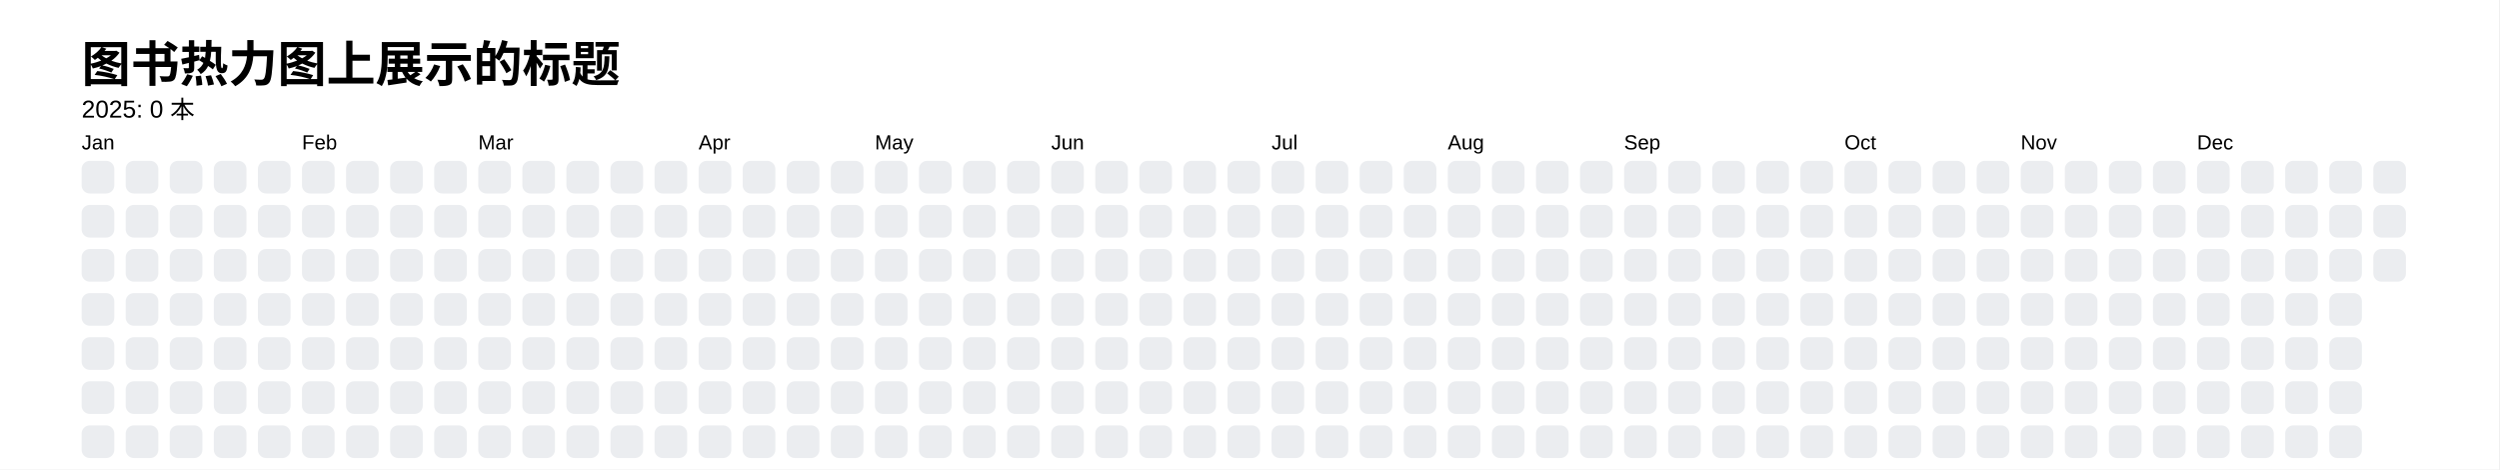
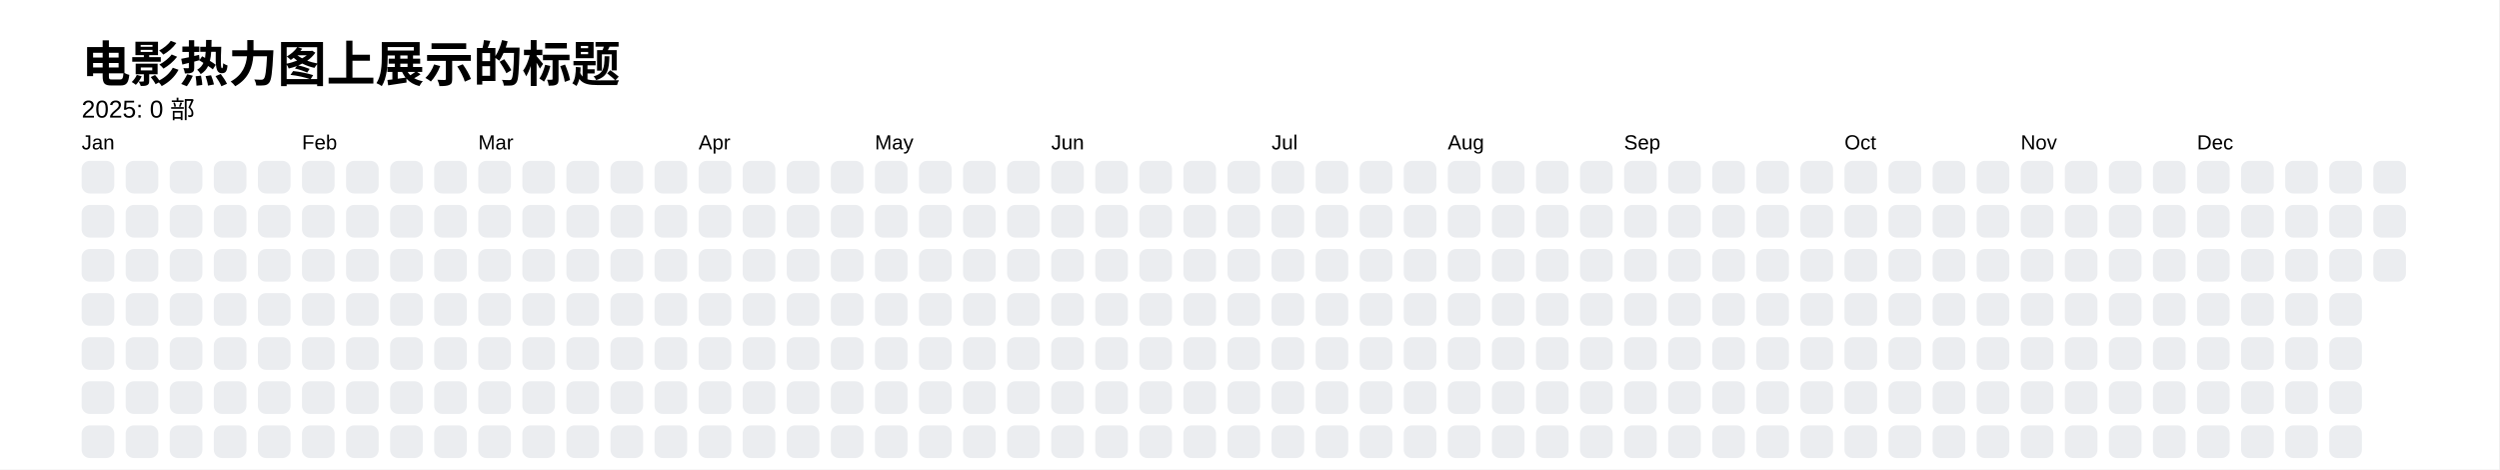
<svg xmlns="http://www.w3.org/2000/svg" baseProfile="full" height="57.5mm" version="1.1" viewBox="0,0,306.2,57.5" width="306.2mm">
  <defs />
  <rect fill="#FFFFFF" height="57.5" width="306.2" x="0" y="0" />
-   <text fill="#000000" style="font-size:6px; font-family:Arial; font-weight:bold;" x="10" y="10">图书热力图上展示的标题</text>
-   <text fill="#000000" style="font-size:3px; font-family:Arial;" x="10" y="14.4">2025: 0 本</text>
+   <text fill="#000000" style="font-size:6px; font-family:Arial; font-weight:bold;" x="10" y="10">电影热力图上展示的标题</text>
+   <text fill="#000000" style="font-size:3px; font-family:Arial;" x="10" y="14.4">2025: 0 部</text>
  <text fill="#000000" style="font-size:2.5px; font-family:Arial" x="10" y="18.3">Jan</text>
  <rect fill="#EBEDF0" height="4" rx="1" ry="1" width="4" x="10" y="19.7" />
  <rect fill="#EBEDF0" height="4" rx="1" ry="1" width="4" x="10" y="25.1" />
  <rect fill="#EBEDF0" height="4" rx="1" ry="1" width="4" x="10" y="30.5" />
  <rect fill="#EBEDF0" height="4" rx="1" ry="1" width="4" x="10" y="35.9" />
  <rect fill="#EBEDF0" height="4" rx="1" ry="1" width="4" x="10" y="41.3" />
  <rect fill="#EBEDF0" height="4" rx="1" ry="1" width="4" x="10" y="46.7" />
  <rect fill="#EBEDF0" height="4" rx="1" ry="1" width="4" x="10" y="52.1" />
  <rect fill="#EBEDF0" height="4" rx="1" ry="1" width="4" x="15.4" y="19.7" />
  <rect fill="#EBEDF0" height="4" rx="1" ry="1" width="4" x="15.4" y="25.1" />
  <rect fill="#EBEDF0" height="4" rx="1" ry="1" width="4" x="15.4" y="30.5" />
  <rect fill="#EBEDF0" height="4" rx="1" ry="1" width="4" x="15.4" y="35.9" />
  <rect fill="#EBEDF0" height="4" rx="1" ry="1" width="4" x="15.4" y="41.3" />
  <rect fill="#EBEDF0" height="4" rx="1" ry="1" width="4" x="15.4" y="46.7" />
  <rect fill="#EBEDF0" height="4" rx="1" ry="1" width="4" x="15.4" y="52.1" />
  <rect fill="#EBEDF0" height="4" rx="1" ry="1" width="4" x="20.8" y="19.7" />
  <rect fill="#EBEDF0" height="4" rx="1" ry="1" width="4" x="20.8" y="25.1" />
  <rect fill="#EBEDF0" height="4" rx="1" ry="1" width="4" x="20.8" y="30.5" />
  <rect fill="#EBEDF0" height="4" rx="1" ry="1" width="4" x="20.8" y="35.9" />
  <rect fill="#EBEDF0" height="4" rx="1" ry="1" width="4" x="20.8" y="41.3" />
  <rect fill="#EBEDF0" height="4" rx="1" ry="1" width="4" x="20.8" y="46.7" />
  <rect fill="#EBEDF0" height="4" rx="1" ry="1" width="4" x="20.8" y="52.1" />
  <rect fill="#EBEDF0" height="4" rx="1" ry="1" width="4" x="26.2" y="19.7" />
  <rect fill="#EBEDF0" height="4" rx="1" ry="1" width="4" x="26.2" y="25.1" />
  <rect fill="#EBEDF0" height="4" rx="1" ry="1" width="4" x="26.2" y="30.5" />
  <rect fill="#EBEDF0" height="4" rx="1" ry="1" width="4" x="26.2" y="35.9" />
  <rect fill="#EBEDF0" height="4" rx="1" ry="1" width="4" x="26.2" y="41.3" />
  <rect fill="#EBEDF0" height="4" rx="1" ry="1" width="4" x="26.2" y="46.7" />
  <rect fill="#EBEDF0" height="4" rx="1" ry="1" width="4" x="26.2" y="52.1" />
  <rect fill="#EBEDF0" height="4" rx="1" ry="1" width="4" x="31.6" y="19.7" />
  <rect fill="#EBEDF0" height="4" rx="1" ry="1" width="4" x="31.6" y="25.1" />
  <rect fill="#EBEDF0" height="4" rx="1" ry="1" width="4" x="31.6" y="30.5" />
  <rect fill="#EBEDF0" height="4" rx="1" ry="1" width="4" x="31.6" y="35.9" />
  <rect fill="#EBEDF0" height="4" rx="1" ry="1" width="4" x="31.6" y="41.3" />
  <rect fill="#EBEDF0" height="4" rx="1" ry="1" width="4" x="31.6" y="46.7" />
  <rect fill="#EBEDF0" height="4" rx="1" ry="1" width="4" x="31.6" y="52.1" />
  <text fill="#000000" style="font-size:2.5px; font-family:Arial" x="37.0" y="18.3">Feb</text>
  <rect fill="#EBEDF0" height="4" rx="1" ry="1" width="4" x="37.0" y="19.7" />
  <rect fill="#EBEDF0" height="4" rx="1" ry="1" width="4" x="37.0" y="25.1" />
  <rect fill="#EBEDF0" height="4" rx="1" ry="1" width="4" x="37.0" y="30.5" />
  <rect fill="#EBEDF0" height="4" rx="1" ry="1" width="4" x="37.0" y="35.9" />
  <rect fill="#EBEDF0" height="4" rx="1" ry="1" width="4" x="37.0" y="41.3" />
  <rect fill="#EBEDF0" height="4" rx="1" ry="1" width="4" x="37.0" y="46.7" />
  <rect fill="#EBEDF0" height="4" rx="1" ry="1" width="4" x="37.0" y="52.1" />
  <rect fill="#EBEDF0" height="4" rx="1" ry="1" width="4" x="42.4" y="19.7" />
  <rect fill="#EBEDF0" height="4" rx="1" ry="1" width="4" x="42.4" y="25.1" />
  <rect fill="#EBEDF0" height="4" rx="1" ry="1" width="4" x="42.4" y="30.5" />
  <rect fill="#EBEDF0" height="4" rx="1" ry="1" width="4" x="42.4" y="35.9" />
  <rect fill="#EBEDF0" height="4" rx="1" ry="1" width="4" x="42.4" y="41.3" />
  <rect fill="#EBEDF0" height="4" rx="1" ry="1" width="4" x="42.4" y="46.7" />
  <rect fill="#EBEDF0" height="4" rx="1" ry="1" width="4" x="42.4" y="52.1" />
  <rect fill="#EBEDF0" height="4" rx="1" ry="1" width="4" x="47.8" y="19.7" />
  <rect fill="#EBEDF0" height="4" rx="1" ry="1" width="4" x="47.8" y="25.1" />
  <rect fill="#EBEDF0" height="4" rx="1" ry="1" width="4" x="47.8" y="30.5" />
  <rect fill="#EBEDF0" height="4" rx="1" ry="1" width="4" x="47.8" y="35.9" />
  <rect fill="#EBEDF0" height="4" rx="1" ry="1" width="4" x="47.8" y="41.3" />
  <rect fill="#EBEDF0" height="4" rx="1" ry="1" width="4" x="47.8" y="46.7" />
  <rect fill="#EBEDF0" height="4" rx="1" ry="1" width="4" x="47.8" y="52.1" />
  <rect fill="#EBEDF0" height="4" rx="1" ry="1" width="4" x="53.2" y="19.7" />
  <rect fill="#EBEDF0" height="4" rx="1" ry="1" width="4" x="53.2" y="25.1" />
  <rect fill="#EBEDF0" height="4" rx="1" ry="1" width="4" x="53.2" y="30.5" />
  <rect fill="#EBEDF0" height="4" rx="1" ry="1" width="4" x="53.2" y="35.9" />
  <rect fill="#EBEDF0" height="4" rx="1" ry="1" width="4" x="53.2" y="41.3" />
  <rect fill="#EBEDF0" height="4" rx="1" ry="1" width="4" x="53.2" y="46.7" />
  <rect fill="#EBEDF0" height="4" rx="1" ry="1" width="4" x="53.2" y="52.1" />
  <text fill="#000000" style="font-size:2.5px; font-family:Arial" x="58.6" y="18.3">Mar</text>
  <rect fill="#EBEDF0" height="4" rx="1" ry="1" width="4" x="58.6" y="19.7" />
  <rect fill="#EBEDF0" height="4" rx="1" ry="1" width="4" x="58.6" y="25.1" />
  <rect fill="#EBEDF0" height="4" rx="1" ry="1" width="4" x="58.6" y="30.5" />
  <rect fill="#EBEDF0" height="4" rx="1" ry="1" width="4" x="58.6" y="35.9" />
  <rect fill="#EBEDF0" height="4" rx="1" ry="1" width="4" x="58.6" y="41.3" />
  <rect fill="#EBEDF0" height="4" rx="1" ry="1" width="4" x="58.6" y="46.7" />
  <rect fill="#EBEDF0" height="4" rx="1" ry="1" width="4" x="58.6" y="52.1" />
  <rect fill="#EBEDF0" height="4" rx="1" ry="1" width="4" x="64" y="19.7" />
  <rect fill="#EBEDF0" height="4" rx="1" ry="1" width="4" x="64" y="25.1" />
  <rect fill="#EBEDF0" height="4" rx="1" ry="1" width="4" x="64" y="30.5" />
  <rect fill="#EBEDF0" height="4" rx="1" ry="1" width="4" x="64" y="35.9" />
  <rect fill="#EBEDF0" height="4" rx="1" ry="1" width="4" x="64" y="41.3" />
  <rect fill="#EBEDF0" height="4" rx="1" ry="1" width="4" x="64" y="46.7" />
  <rect fill="#EBEDF0" height="4" rx="1" ry="1" width="4" x="64" y="52.1" />
  <rect fill="#EBEDF0" height="4" rx="1" ry="1" width="4" x="69.4" y="19.7" />
  <rect fill="#EBEDF0" height="4" rx="1" ry="1" width="4" x="69.4" y="25.1" />
  <rect fill="#EBEDF0" height="4" rx="1" ry="1" width="4" x="69.4" y="30.5" />
  <rect fill="#EBEDF0" height="4" rx="1" ry="1" width="4" x="69.4" y="35.9" />
  <rect fill="#EBEDF0" height="4" rx="1" ry="1" width="4" x="69.4" y="41.3" />
  <rect fill="#EBEDF0" height="4" rx="1" ry="1" width="4" x="69.4" y="46.7" />
  <rect fill="#EBEDF0" height="4" rx="1" ry="1" width="4" x="69.4" y="52.1" />
  <rect fill="#EBEDF0" height="4" rx="1" ry="1" width="4" x="74.8" y="19.7" />
  <rect fill="#EBEDF0" height="4" rx="1" ry="1" width="4" x="74.8" y="25.1" />
  <rect fill="#EBEDF0" height="4" rx="1" ry="1" width="4" x="74.8" y="30.5" />
  <rect fill="#EBEDF0" height="4" rx="1" ry="1" width="4" x="74.8" y="35.9" />
  <rect fill="#EBEDF0" height="4" rx="1" ry="1" width="4" x="74.8" y="41.3" />
  <rect fill="#EBEDF0" height="4" rx="1" ry="1" width="4" x="74.8" y="46.7" />
  <rect fill="#EBEDF0" height="4" rx="1" ry="1" width="4" x="74.8" y="52.1" />
  <rect fill="#EBEDF0" height="4" rx="1" ry="1" width="4" x="80.2" y="19.7" />
  <rect fill="#EBEDF0" height="4" rx="1" ry="1" width="4" x="80.2" y="25.1" />
  <rect fill="#EBEDF0" height="4" rx="1" ry="1" width="4" x="80.2" y="30.5" />
  <rect fill="#EBEDF0" height="4" rx="1" ry="1" width="4" x="80.2" y="35.9" />
  <rect fill="#EBEDF0" height="4" rx="1" ry="1" width="4" x="80.2" y="41.3" />
  <rect fill="#EBEDF0" height="4" rx="1" ry="1" width="4" x="80.2" y="46.7" />
  <rect fill="#EBEDF0" height="4" rx="1" ry="1" width="4" x="80.2" y="52.1" />
  <text fill="#000000" style="font-size:2.5px; font-family:Arial" x="85.6" y="18.3">Apr</text>
  <rect fill="#EBEDF0" height="4" rx="1" ry="1" width="4" x="85.6" y="19.7" />
  <rect fill="#EBEDF0" height="4" rx="1" ry="1" width="4" x="85.6" y="25.1" />
  <rect fill="#EBEDF0" height="4" rx="1" ry="1" width="4" x="85.6" y="30.5" />
  <rect fill="#EBEDF0" height="4" rx="1" ry="1" width="4" x="85.6" y="35.9" />
  <rect fill="#EBEDF0" height="4" rx="1" ry="1" width="4" x="85.6" y="41.3" />
  <rect fill="#EBEDF0" height="4" rx="1" ry="1" width="4" x="85.6" y="46.7" />
  <rect fill="#EBEDF0" height="4" rx="1" ry="1" width="4" x="85.6" y="52.1" />
  <rect fill="#EBEDF0" height="4" rx="1" ry="1" width="4" x="91" y="19.7" />
  <rect fill="#EBEDF0" height="4" rx="1" ry="1" width="4" x="91" y="25.1" />
  <rect fill="#EBEDF0" height="4" rx="1" ry="1" width="4" x="91" y="30.5" />
  <rect fill="#EBEDF0" height="4" rx="1" ry="1" width="4" x="91" y="35.9" />
  <rect fill="#EBEDF0" height="4" rx="1" ry="1" width="4" x="91" y="41.3" />
  <rect fill="#EBEDF0" height="4" rx="1" ry="1" width="4" x="91" y="46.7" />
  <rect fill="#EBEDF0" height="4" rx="1" ry="1" width="4" x="91" y="52.1" />
  <rect fill="#EBEDF0" height="4" rx="1" ry="1" width="4" x="96.4" y="19.7" />
  <rect fill="#EBEDF0" height="4" rx="1" ry="1" width="4" x="96.4" y="25.1" />
  <rect fill="#EBEDF0" height="4" rx="1" ry="1" width="4" x="96.4" y="30.5" />
  <rect fill="#EBEDF0" height="4" rx="1" ry="1" width="4" x="96.4" y="35.9" />
  <rect fill="#EBEDF0" height="4" rx="1" ry="1" width="4" x="96.4" y="41.3" />
  <rect fill="#EBEDF0" height="4" rx="1" ry="1" width="4" x="96.4" y="46.7" />
  <rect fill="#EBEDF0" height="4" rx="1" ry="1" width="4" x="96.4" y="52.1" />
  <rect fill="#EBEDF0" height="4" rx="1" ry="1" width="4" x="101.8" y="19.7" />
  <rect fill="#EBEDF0" height="4" rx="1" ry="1" width="4" x="101.8" y="25.1" />
  <rect fill="#EBEDF0" height="4" rx="1" ry="1" width="4" x="101.8" y="30.5" />
  <rect fill="#EBEDF0" height="4" rx="1" ry="1" width="4" x="101.8" y="35.9" />
  <rect fill="#EBEDF0" height="4" rx="1" ry="1" width="4" x="101.8" y="41.3" />
  <rect fill="#EBEDF0" height="4" rx="1" ry="1" width="4" x="101.8" y="46.7" />
  <rect fill="#EBEDF0" height="4" rx="1" ry="1" width="4" x="101.8" y="52.1" />
  <text fill="#000000" style="font-size:2.5px; font-family:Arial" x="107.2" y="18.3">May</text>
  <rect fill="#EBEDF0" height="4" rx="1" ry="1" width="4" x="107.2" y="19.7" />
  <rect fill="#EBEDF0" height="4" rx="1" ry="1" width="4" x="107.2" y="25.1" />
  <rect fill="#EBEDF0" height="4" rx="1" ry="1" width="4" x="107.2" y="30.5" />
  <rect fill="#EBEDF0" height="4" rx="1" ry="1" width="4" x="107.2" y="35.9" />
  <rect fill="#EBEDF0" height="4" rx="1" ry="1" width="4" x="107.2" y="41.3" />
  <rect fill="#EBEDF0" height="4" rx="1" ry="1" width="4" x="107.2" y="46.7" />
  <rect fill="#EBEDF0" height="4" rx="1" ry="1" width="4" x="107.2" y="52.1" />
  <rect fill="#EBEDF0" height="4" rx="1" ry="1" width="4" x="112.6" y="19.7" />
  <rect fill="#EBEDF0" height="4" rx="1" ry="1" width="4" x="112.6" y="25.1" />
  <rect fill="#EBEDF0" height="4" rx="1" ry="1" width="4" x="112.6" y="30.5" />
  <rect fill="#EBEDF0" height="4" rx="1" ry="1" width="4" x="112.6" y="35.9" />
  <rect fill="#EBEDF0" height="4" rx="1" ry="1" width="4" x="112.6" y="41.3" />
  <rect fill="#EBEDF0" height="4" rx="1" ry="1" width="4" x="112.6" y="46.7" />
  <rect fill="#EBEDF0" height="4" rx="1" ry="1" width="4" x="112.6" y="52.1" />
  <rect fill="#EBEDF0" height="4" rx="1" ry="1" width="4" x="118" y="19.7" />
  <rect fill="#EBEDF0" height="4" rx="1" ry="1" width="4" x="118" y="25.1" />
  <rect fill="#EBEDF0" height="4" rx="1" ry="1" width="4" x="118" y="30.5" />
  <rect fill="#EBEDF0" height="4" rx="1" ry="1" width="4" x="118" y="35.9" />
  <rect fill="#EBEDF0" height="4" rx="1" ry="1" width="4" x="118" y="41.3" />
  <rect fill="#EBEDF0" height="4" rx="1" ry="1" width="4" x="118" y="46.7" />
  <rect fill="#EBEDF0" height="4" rx="1" ry="1" width="4" x="118" y="52.1" />
  <rect fill="#EBEDF0" height="4" rx="1" ry="1" width="4" x="123.4" y="19.7" />
  <rect fill="#EBEDF0" height="4" rx="1" ry="1" width="4" x="123.4" y="25.1" />
  <rect fill="#EBEDF0" height="4" rx="1" ry="1" width="4" x="123.4" y="30.5" />
  <rect fill="#EBEDF0" height="4" rx="1" ry="1" width="4" x="123.4" y="35.9" />
  <rect fill="#EBEDF0" height="4" rx="1" ry="1" width="4" x="123.4" y="41.3" />
  <rect fill="#EBEDF0" height="4" rx="1" ry="1" width="4" x="123.4" y="46.7" />
  <rect fill="#EBEDF0" height="4" rx="1" ry="1" width="4" x="123.4" y="52.1" />
  <text fill="#000000" style="font-size:2.5px; font-family:Arial" x="128.8" y="18.3">Jun</text>
  <rect fill="#EBEDF0" height="4" rx="1" ry="1" width="4" x="128.8" y="19.7" />
  <rect fill="#EBEDF0" height="4" rx="1" ry="1" width="4" x="128.8" y="25.1" />
  <rect fill="#EBEDF0" height="4" rx="1" ry="1" width="4" x="128.8" y="30.5" />
  <rect fill="#EBEDF0" height="4" rx="1" ry="1" width="4" x="128.8" y="35.9" />
  <rect fill="#EBEDF0" height="4" rx="1" ry="1" width="4" x="128.8" y="41.3" />
  <rect fill="#EBEDF0" height="4" rx="1" ry="1" width="4" x="128.8" y="46.7" />
  <rect fill="#EBEDF0" height="4" rx="1" ry="1" width="4" x="128.8" y="52.1" />
  <rect fill="#EBEDF0" height="4" rx="1" ry="1" width="4" x="134.2" y="19.7" />
  <rect fill="#EBEDF0" height="4" rx="1" ry="1" width="4" x="134.2" y="25.1" />
  <rect fill="#EBEDF0" height="4" rx="1" ry="1" width="4" x="134.2" y="30.5" />
  <rect fill="#EBEDF0" height="4" rx="1" ry="1" width="4" x="134.2" y="35.9" />
  <rect fill="#EBEDF0" height="4" rx="1" ry="1" width="4" x="134.2" y="41.3" />
  <rect fill="#EBEDF0" height="4" rx="1" ry="1" width="4" x="134.2" y="46.7" />
  <rect fill="#EBEDF0" height="4" rx="1" ry="1" width="4" x="134.2" y="52.1" />
  <rect fill="#EBEDF0" height="4" rx="1" ry="1" width="4" x="139.6" y="19.7" />
  <rect fill="#EBEDF0" height="4" rx="1" ry="1" width="4" x="139.6" y="25.1" />
  <rect fill="#EBEDF0" height="4" rx="1" ry="1" width="4" x="139.6" y="30.5" />
  <rect fill="#EBEDF0" height="4" rx="1" ry="1" width="4" x="139.6" y="35.9" />
  <rect fill="#EBEDF0" height="4" rx="1" ry="1" width="4" x="139.6" y="41.3" />
  <rect fill="#EBEDF0" height="4" rx="1" ry="1" width="4" x="139.6" y="46.7" />
  <rect fill="#EBEDF0" height="4" rx="1" ry="1" width="4" x="139.6" y="52.1" />
  <rect fill="#EBEDF0" height="4" rx="1" ry="1" width="4" x="145" y="19.7" />
  <rect fill="#EBEDF0" height="4" rx="1" ry="1" width="4" x="145" y="25.1" />
  <rect fill="#EBEDF0" height="4" rx="1" ry="1" width="4" x="145" y="30.5" />
  <rect fill="#EBEDF0" height="4" rx="1" ry="1" width="4" x="145" y="35.9" />
  <rect fill="#EBEDF0" height="4" rx="1" ry="1" width="4" x="145" y="41.3" />
  <rect fill="#EBEDF0" height="4" rx="1" ry="1" width="4" x="145" y="46.7" />
  <rect fill="#EBEDF0" height="4" rx="1" ry="1" width="4" x="145" y="52.1" />
  <rect fill="#EBEDF0" height="4" rx="1" ry="1" width="4" x="150.4" y="19.7" />
  <rect fill="#EBEDF0" height="4" rx="1" ry="1" width="4" x="150.4" y="25.1" />
  <rect fill="#EBEDF0" height="4" rx="1" ry="1" width="4" x="150.4" y="30.5" />
  <rect fill="#EBEDF0" height="4" rx="1" ry="1" width="4" x="150.4" y="35.9" />
  <rect fill="#EBEDF0" height="4" rx="1" ry="1" width="4" x="150.4" y="41.3" />
  <rect fill="#EBEDF0" height="4" rx="1" ry="1" width="4" x="150.4" y="46.7" />
  <rect fill="#EBEDF0" height="4" rx="1" ry="1" width="4" x="150.4" y="52.1" />
  <text fill="#000000" style="font-size:2.5px; font-family:Arial" x="155.8" y="18.3">Jul</text>
  <rect fill="#EBEDF0" height="4" rx="1" ry="1" width="4" x="155.8" y="19.7" />
  <rect fill="#EBEDF0" height="4" rx="1" ry="1" width="4" x="155.8" y="25.1" />
  <rect fill="#EBEDF0" height="4" rx="1" ry="1" width="4" x="155.8" y="30.5" />
  <rect fill="#EBEDF0" height="4" rx="1" ry="1" width="4" x="155.8" y="35.9" />
  <rect fill="#EBEDF0" height="4" rx="1" ry="1" width="4" x="155.8" y="41.3" />
  <rect fill="#EBEDF0" height="4" rx="1" ry="1" width="4" x="155.8" y="46.7" />
  <rect fill="#EBEDF0" height="4" rx="1" ry="1" width="4" x="155.8" y="52.1" />
  <rect fill="#EBEDF0" height="4" rx="1" ry="1" width="4" x="161.2" y="19.7" />
  <rect fill="#EBEDF0" height="4" rx="1" ry="1" width="4" x="161.2" y="25.1" />
  <rect fill="#EBEDF0" height="4" rx="1" ry="1" width="4" x="161.2" y="30.5" />
  <rect fill="#EBEDF0" height="4" rx="1" ry="1" width="4" x="161.2" y="35.9" />
  <rect fill="#EBEDF0" height="4" rx="1" ry="1" width="4" x="161.2" y="41.3" />
  <rect fill="#EBEDF0" height="4" rx="1" ry="1" width="4" x="161.2" y="46.7" />
  <rect fill="#EBEDF0" height="4" rx="1" ry="1" width="4" x="161.2" y="52.1" />
  <rect fill="#EBEDF0" height="4" rx="1" ry="1" width="4" x="166.6" y="19.7" />
  <rect fill="#EBEDF0" height="4" rx="1" ry="1" width="4" x="166.6" y="25.1" />
  <rect fill="#EBEDF0" height="4" rx="1" ry="1" width="4" x="166.6" y="30.5" />
  <rect fill="#EBEDF0" height="4" rx="1" ry="1" width="4" x="166.6" y="35.9" />
  <rect fill="#EBEDF0" height="4" rx="1" ry="1" width="4" x="166.6" y="41.3" />
  <rect fill="#EBEDF0" height="4" rx="1" ry="1" width="4" x="166.6" y="46.7" />
  <rect fill="#EBEDF0" height="4" rx="1" ry="1" width="4" x="166.6" y="52.1" />
  <rect fill="#EBEDF0" height="4" rx="1" ry="1" width="4" x="172" y="19.7" />
  <rect fill="#EBEDF0" height="4" rx="1" ry="1" width="4" x="172" y="25.1" />
  <rect fill="#EBEDF0" height="4" rx="1" ry="1" width="4" x="172" y="30.5" />
  <rect fill="#EBEDF0" height="4" rx="1" ry="1" width="4" x="172" y="35.9" />
  <rect fill="#EBEDF0" height="4" rx="1" ry="1" width="4" x="172" y="41.3" />
  <rect fill="#EBEDF0" height="4" rx="1" ry="1" width="4" x="172" y="46.7" />
  <rect fill="#EBEDF0" height="4" rx="1" ry="1" width="4" x="172" y="52.1" />
  <text fill="#000000" style="font-size:2.5px; font-family:Arial" x="177.4" y="18.3">Aug</text>
  <rect fill="#EBEDF0" height="4" rx="1" ry="1" width="4" x="177.4" y="19.7" />
  <rect fill="#EBEDF0" height="4" rx="1" ry="1" width="4" x="177.4" y="25.1" />
  <rect fill="#EBEDF0" height="4" rx="1" ry="1" width="4" x="177.4" y="30.5" />
  <rect fill="#EBEDF0" height="4" rx="1" ry="1" width="4" x="177.4" y="35.9" />
  <rect fill="#EBEDF0" height="4" rx="1" ry="1" width="4" x="177.4" y="41.3" />
  <rect fill="#EBEDF0" height="4" rx="1" ry="1" width="4" x="177.4" y="46.7" />
  <rect fill="#EBEDF0" height="4" rx="1" ry="1" width="4" x="177.4" y="52.1" />
  <rect fill="#EBEDF0" height="4" rx="1" ry="1" width="4" x="182.8" y="19.7" />
  <rect fill="#EBEDF0" height="4" rx="1" ry="1" width="4" x="182.8" y="25.1" />
  <rect fill="#EBEDF0" height="4" rx="1" ry="1" width="4" x="182.8" y="30.5" />
  <rect fill="#EBEDF0" height="4" rx="1" ry="1" width="4" x="182.8" y="35.9" />
  <rect fill="#EBEDF0" height="4" rx="1" ry="1" width="4" x="182.8" y="41.3" />
  <rect fill="#EBEDF0" height="4" rx="1" ry="1" width="4" x="182.8" y="46.7" />
  <rect fill="#EBEDF0" height="4" rx="1" ry="1" width="4" x="182.8" y="52.1" />
  <rect fill="#EBEDF0" height="4" rx="1" ry="1" width="4" x="188.2" y="19.7" />
  <rect fill="#EBEDF0" height="4" rx="1" ry="1" width="4" x="188.2" y="25.1" />
  <rect fill="#EBEDF0" height="4" rx="1" ry="1" width="4" x="188.2" y="30.5" />
  <rect fill="#EBEDF0" height="4" rx="1" ry="1" width="4" x="188.2" y="35.9" />
  <rect fill="#EBEDF0" height="4" rx="1" ry="1" width="4" x="188.2" y="41.3" />
  <rect fill="#EBEDF0" height="4" rx="1" ry="1" width="4" x="188.2" y="46.7" />
  <rect fill="#EBEDF0" height="4" rx="1" ry="1" width="4" x="188.2" y="52.1" />
  <rect fill="#EBEDF0" height="4" rx="1" ry="1" width="4" x="193.6" y="19.7" />
  <rect fill="#EBEDF0" height="4" rx="1" ry="1" width="4" x="193.6" y="25.1" />
  <rect fill="#EBEDF0" height="4" rx="1" ry="1" width="4" x="193.6" y="30.5" />
  <rect fill="#EBEDF0" height="4" rx="1" ry="1" width="4" x="193.6" y="35.9" />
  <rect fill="#EBEDF0" height="4" rx="1" ry="1" width="4" x="193.6" y="41.3" />
  <rect fill="#EBEDF0" height="4" rx="1" ry="1" width="4" x="193.6" y="46.7" />
  <rect fill="#EBEDF0" height="4" rx="1" ry="1" width="4" x="193.6" y="52.1" />
  <text fill="#000000" style="font-size:2.5px; font-family:Arial" x="199" y="18.3">Sep</text>
  <rect fill="#EBEDF0" height="4" rx="1" ry="1" width="4" x="199" y="19.7" />
  <rect fill="#EBEDF0" height="4" rx="1" ry="1" width="4" x="199" y="25.1" />
  <rect fill="#EBEDF0" height="4" rx="1" ry="1" width="4" x="199" y="30.5" />
  <rect fill="#EBEDF0" height="4" rx="1" ry="1" width="4" x="199" y="35.9" />
  <rect fill="#EBEDF0" height="4" rx="1" ry="1" width="4" x="199" y="41.3" />
  <rect fill="#EBEDF0" height="4" rx="1" ry="1" width="4" x="199" y="46.7" />
  <rect fill="#EBEDF0" height="4" rx="1" ry="1" width="4" x="199" y="52.1" />
  <rect fill="#EBEDF0" height="4" rx="1" ry="1" width="4" x="204.4" y="19.7" />
  <rect fill="#EBEDF0" height="4" rx="1" ry="1" width="4" x="204.4" y="25.1" />
  <rect fill="#EBEDF0" height="4" rx="1" ry="1" width="4" x="204.4" y="30.5" />
  <rect fill="#EBEDF0" height="4" rx="1" ry="1" width="4" x="204.4" y="35.9" />
  <rect fill="#EBEDF0" height="4" rx="1" ry="1" width="4" x="204.4" y="41.3" />
  <rect fill="#EBEDF0" height="4" rx="1" ry="1" width="4" x="204.4" y="46.7" />
  <rect fill="#EBEDF0" height="4" rx="1" ry="1" width="4" x="204.4" y="52.1" />
  <rect fill="#EBEDF0" height="4" rx="1" ry="1" width="4" x="209.8" y="19.7" />
  <rect fill="#EBEDF0" height="4" rx="1" ry="1" width="4" x="209.8" y="25.1" />
  <rect fill="#EBEDF0" height="4" rx="1" ry="1" width="4" x="209.8" y="30.5" />
  <rect fill="#EBEDF0" height="4" rx="1" ry="1" width="4" x="209.8" y="35.9" />
  <rect fill="#EBEDF0" height="4" rx="1" ry="1" width="4" x="209.8" y="41.3" />
  <rect fill="#EBEDF0" height="4" rx="1" ry="1" width="4" x="209.8" y="46.7" />
  <rect fill="#EBEDF0" height="4" rx="1" ry="1" width="4" x="209.8" y="52.1" />
  <rect fill="#EBEDF0" height="4" rx="1" ry="1" width="4" x="215.2" y="19.7" />
  <rect fill="#EBEDF0" height="4" rx="1" ry="1" width="4" x="215.2" y="25.1" />
  <rect fill="#EBEDF0" height="4" rx="1" ry="1" width="4" x="215.2" y="30.5" />
  <rect fill="#EBEDF0" height="4" rx="1" ry="1" width="4" x="215.2" y="35.9" />
  <rect fill="#EBEDF0" height="4" rx="1" ry="1" width="4" x="215.2" y="41.3" />
  <rect fill="#EBEDF0" height="4" rx="1" ry="1" width="4" x="215.2" y="46.7" />
  <rect fill="#EBEDF0" height="4" rx="1" ry="1" width="4" x="215.2" y="52.1" />
  <rect fill="#EBEDF0" height="4" rx="1" ry="1" width="4" x="220.6" y="19.7" />
  <rect fill="#EBEDF0" height="4" rx="1" ry="1" width="4" x="220.6" y="25.1" />
  <rect fill="#EBEDF0" height="4" rx="1" ry="1" width="4" x="220.6" y="30.5" />
  <rect fill="#EBEDF0" height="4" rx="1" ry="1" width="4" x="220.6" y="35.9" />
  <rect fill="#EBEDF0" height="4" rx="1" ry="1" width="4" x="220.6" y="41.3" />
  <rect fill="#EBEDF0" height="4" rx="1" ry="1" width="4" x="220.6" y="46.7" />
  <rect fill="#EBEDF0" height="4" rx="1" ry="1" width="4" x="220.6" y="52.1" />
  <text fill="#000000" style="font-size:2.5px; font-family:Arial" x="226" y="18.3">Oct</text>
  <rect fill="#EBEDF0" height="4" rx="1" ry="1" width="4" x="226" y="19.7" />
  <rect fill="#EBEDF0" height="4" rx="1" ry="1" width="4" x="226" y="25.1" />
  <rect fill="#EBEDF0" height="4" rx="1" ry="1" width="4" x="226" y="30.5" />
  <rect fill="#EBEDF0" height="4" rx="1" ry="1" width="4" x="226" y="35.9" />
  <rect fill="#EBEDF0" height="4" rx="1" ry="1" width="4" x="226" y="41.3" />
  <rect fill="#EBEDF0" height="4" rx="1" ry="1" width="4" x="226" y="46.7" />
  <rect fill="#EBEDF0" height="4" rx="1" ry="1" width="4" x="226" y="52.1" />
  <rect fill="#EBEDF0" height="4" rx="1" ry="1" width="4" x="231.4" y="19.7" />
  <rect fill="#EBEDF0" height="4" rx="1" ry="1" width="4" x="231.4" y="25.1" />
  <rect fill="#EBEDF0" height="4" rx="1" ry="1" width="4" x="231.4" y="30.5" />
  <rect fill="#EBEDF0" height="4" rx="1" ry="1" width="4" x="231.4" y="35.9" />
  <rect fill="#EBEDF0" height="4" rx="1" ry="1" width="4" x="231.4" y="41.3" />
  <rect fill="#EBEDF0" height="4" rx="1" ry="1" width="4" x="231.4" y="46.7" />
  <rect fill="#EBEDF0" height="4" rx="1" ry="1" width="4" x="231.4" y="52.1" />
  <rect fill="#EBEDF0" height="4" rx="1" ry="1" width="4" x="236.8" y="19.7" />
  <rect fill="#EBEDF0" height="4" rx="1" ry="1" width="4" x="236.8" y="25.1" />
  <rect fill="#EBEDF0" height="4" rx="1" ry="1" width="4" x="236.8" y="30.5" />
  <rect fill="#EBEDF0" height="4" rx="1" ry="1" width="4" x="236.8" y="35.9" />
  <rect fill="#EBEDF0" height="4" rx="1" ry="1" width="4" x="236.8" y="41.3" />
  <rect fill="#EBEDF0" height="4" rx="1" ry="1" width="4" x="236.8" y="46.7" />
  <rect fill="#EBEDF0" height="4" rx="1" ry="1" width="4" x="236.8" y="52.1" />
  <rect fill="#EBEDF0" height="4" rx="1" ry="1" width="4" x="242.2" y="19.7" />
  <rect fill="#EBEDF0" height="4" rx="1" ry="1" width="4" x="242.2" y="25.1" />
  <rect fill="#EBEDF0" height="4" rx="1" ry="1" width="4" x="242.2" y="30.5" />
  <rect fill="#EBEDF0" height="4" rx="1" ry="1" width="4" x="242.2" y="35.9" />
  <rect fill="#EBEDF0" height="4" rx="1" ry="1" width="4" x="242.2" y="41.3" />
  <rect fill="#EBEDF0" height="4" rx="1" ry="1" width="4" x="242.2" y="46.7" />
  <rect fill="#EBEDF0" height="4" rx="1" ry="1" width="4" x="242.2" y="52.1" />
  <text fill="#000000" style="font-size:2.5px; font-family:Arial" x="247.6" y="18.3">Nov</text>
  <rect fill="#EBEDF0" height="4" rx="1" ry="1" width="4" x="247.6" y="19.7" />
  <rect fill="#EBEDF0" height="4" rx="1" ry="1" width="4" x="247.6" y="25.1" />
  <rect fill="#EBEDF0" height="4" rx="1" ry="1" width="4" x="247.6" y="30.5" />
  <rect fill="#EBEDF0" height="4" rx="1" ry="1" width="4" x="247.6" y="35.9" />
  <rect fill="#EBEDF0" height="4" rx="1" ry="1" width="4" x="247.6" y="41.3" />
  <rect fill="#EBEDF0" height="4" rx="1" ry="1" width="4" x="247.6" y="46.7" />
  <rect fill="#EBEDF0" height="4" rx="1" ry="1" width="4" x="247.6" y="52.1" />
  <rect fill="#EBEDF0" height="4" rx="1" ry="1" width="4" x="253" y="19.7" />
  <rect fill="#EBEDF0" height="4" rx="1" ry="1" width="4" x="253" y="25.1" />
  <rect fill="#EBEDF0" height="4" rx="1" ry="1" width="4" x="253" y="30.5" />
  <rect fill="#EBEDF0" height="4" rx="1" ry="1" width="4" x="253" y="35.9" />
  <rect fill="#EBEDF0" height="4" rx="1" ry="1" width="4" x="253" y="41.3" />
  <rect fill="#EBEDF0" height="4" rx="1" ry="1" width="4" x="253" y="46.7" />
  <rect fill="#EBEDF0" height="4" rx="1" ry="1" width="4" x="253" y="52.1" />
  <rect fill="#EBEDF0" height="4" rx="1" ry="1" width="4" x="258.4" y="19.7" />
  <rect fill="#EBEDF0" height="4" rx="1" ry="1" width="4" x="258.4" y="25.1" />
  <rect fill="#EBEDF0" height="4" rx="1" ry="1" width="4" x="258.4" y="30.5" />
  <rect fill="#EBEDF0" height="4" rx="1" ry="1" width="4" x="258.4" y="35.9" />
  <rect fill="#EBEDF0" height="4" rx="1" ry="1" width="4" x="258.4" y="41.3" />
  <rect fill="#EBEDF0" height="4" rx="1" ry="1" width="4" x="258.4" y="46.7" />
  <rect fill="#EBEDF0" height="4" rx="1" ry="1" width="4" x="258.4" y="52.1" />
  <rect fill="#EBEDF0" height="4" rx="1" ry="1" width="4" x="263.8" y="19.7" />
  <rect fill="#EBEDF0" height="4" rx="1" ry="1" width="4" x="263.8" y="25.1" />
  <rect fill="#EBEDF0" height="4" rx="1" ry="1" width="4" x="263.8" y="30.5" />
  <rect fill="#EBEDF0" height="4" rx="1" ry="1" width="4" x="263.8" y="35.9" />
  <rect fill="#EBEDF0" height="4" rx="1" ry="1" width="4" x="263.8" y="41.3" />
  <rect fill="#EBEDF0" height="4" rx="1" ry="1" width="4" x="263.8" y="46.7" />
  <rect fill="#EBEDF0" height="4" rx="1" ry="1" width="4" x="263.8" y="52.1" />
  <text fill="#000000" style="font-size:2.5px; font-family:Arial" x="269.2" y="18.3">Dec</text>
  <rect fill="#EBEDF0" height="4" rx="1" ry="1" width="4" x="269.2" y="19.7" />
  <rect fill="#EBEDF0" height="4" rx="1" ry="1" width="4" x="269.2" y="25.1" />
  <rect fill="#EBEDF0" height="4" rx="1" ry="1" width="4" x="269.2" y="30.5" />
  <rect fill="#EBEDF0" height="4" rx="1" ry="1" width="4" x="269.2" y="35.9" />
  <rect fill="#EBEDF0" height="4" rx="1" ry="1" width="4" x="269.2" y="41.3" />
  <rect fill="#EBEDF0" height="4" rx="1" ry="1" width="4" x="269.2" y="46.7" />
  <rect fill="#EBEDF0" height="4" rx="1" ry="1" width="4" x="269.2" y="52.1" />
  <rect fill="#EBEDF0" height="4" rx="1" ry="1" width="4" x="274.6" y="19.7" />
  <rect fill="#EBEDF0" height="4" rx="1" ry="1" width="4" x="274.6" y="25.1" />
  <rect fill="#EBEDF0" height="4" rx="1" ry="1" width="4" x="274.6" y="30.5" />
  <rect fill="#EBEDF0" height="4" rx="1" ry="1" width="4" x="274.6" y="35.9" />
  <rect fill="#EBEDF0" height="4" rx="1" ry="1" width="4" x="274.6" y="41.3" />
  <rect fill="#EBEDF0" height="4" rx="1" ry="1" width="4" x="274.6" y="46.7" />
  <rect fill="#EBEDF0" height="4" rx="1" ry="1" width="4" x="274.6" y="52.1" />
  <rect fill="#EBEDF0" height="4" rx="1" ry="1" width="4" x="280" y="19.7" />
  <rect fill="#EBEDF0" height="4" rx="1" ry="1" width="4" x="280" y="25.1" />
  <rect fill="#EBEDF0" height="4" rx="1" ry="1" width="4" x="280" y="30.5" />
  <rect fill="#EBEDF0" height="4" rx="1" ry="1" width="4" x="280" y="35.9" />
  <rect fill="#EBEDF0" height="4" rx="1" ry="1" width="4" x="280" y="41.3" />
  <rect fill="#EBEDF0" height="4" rx="1" ry="1" width="4" x="280" y="46.7" />
  <rect fill="#EBEDF0" height="4" rx="1" ry="1" width="4" x="280" y="52.1" />
  <rect fill="#EBEDF0" height="4" rx="1" ry="1" width="4" x="285.4" y="19.7" />
  <rect fill="#EBEDF0" height="4" rx="1" ry="1" width="4" x="285.4" y="25.1" />
  <rect fill="#EBEDF0" height="4" rx="1" ry="1" width="4" x="285.4" y="30.5" />
  <rect fill="#EBEDF0" height="4" rx="1" ry="1" width="4" x="285.4" y="35.9" />
  <rect fill="#EBEDF0" height="4" rx="1" ry="1" width="4" x="285.4" y="41.3" />
  <rect fill="#EBEDF0" height="4" rx="1" ry="1" width="4" x="285.4" y="46.7" />
  <rect fill="#EBEDF0" height="4" rx="1" ry="1" width="4" x="285.4" y="52.1" />
  <rect fill="#EBEDF0" height="4" rx="1" ry="1" width="4" x="290.8" y="19.7" />
  <rect fill="#EBEDF0" height="4" rx="1" ry="1" width="4" x="290.8" y="25.1" />
  <rect fill="#EBEDF0" height="4" rx="1" ry="1" width="4" x="290.8" y="30.5" />
</svg>
